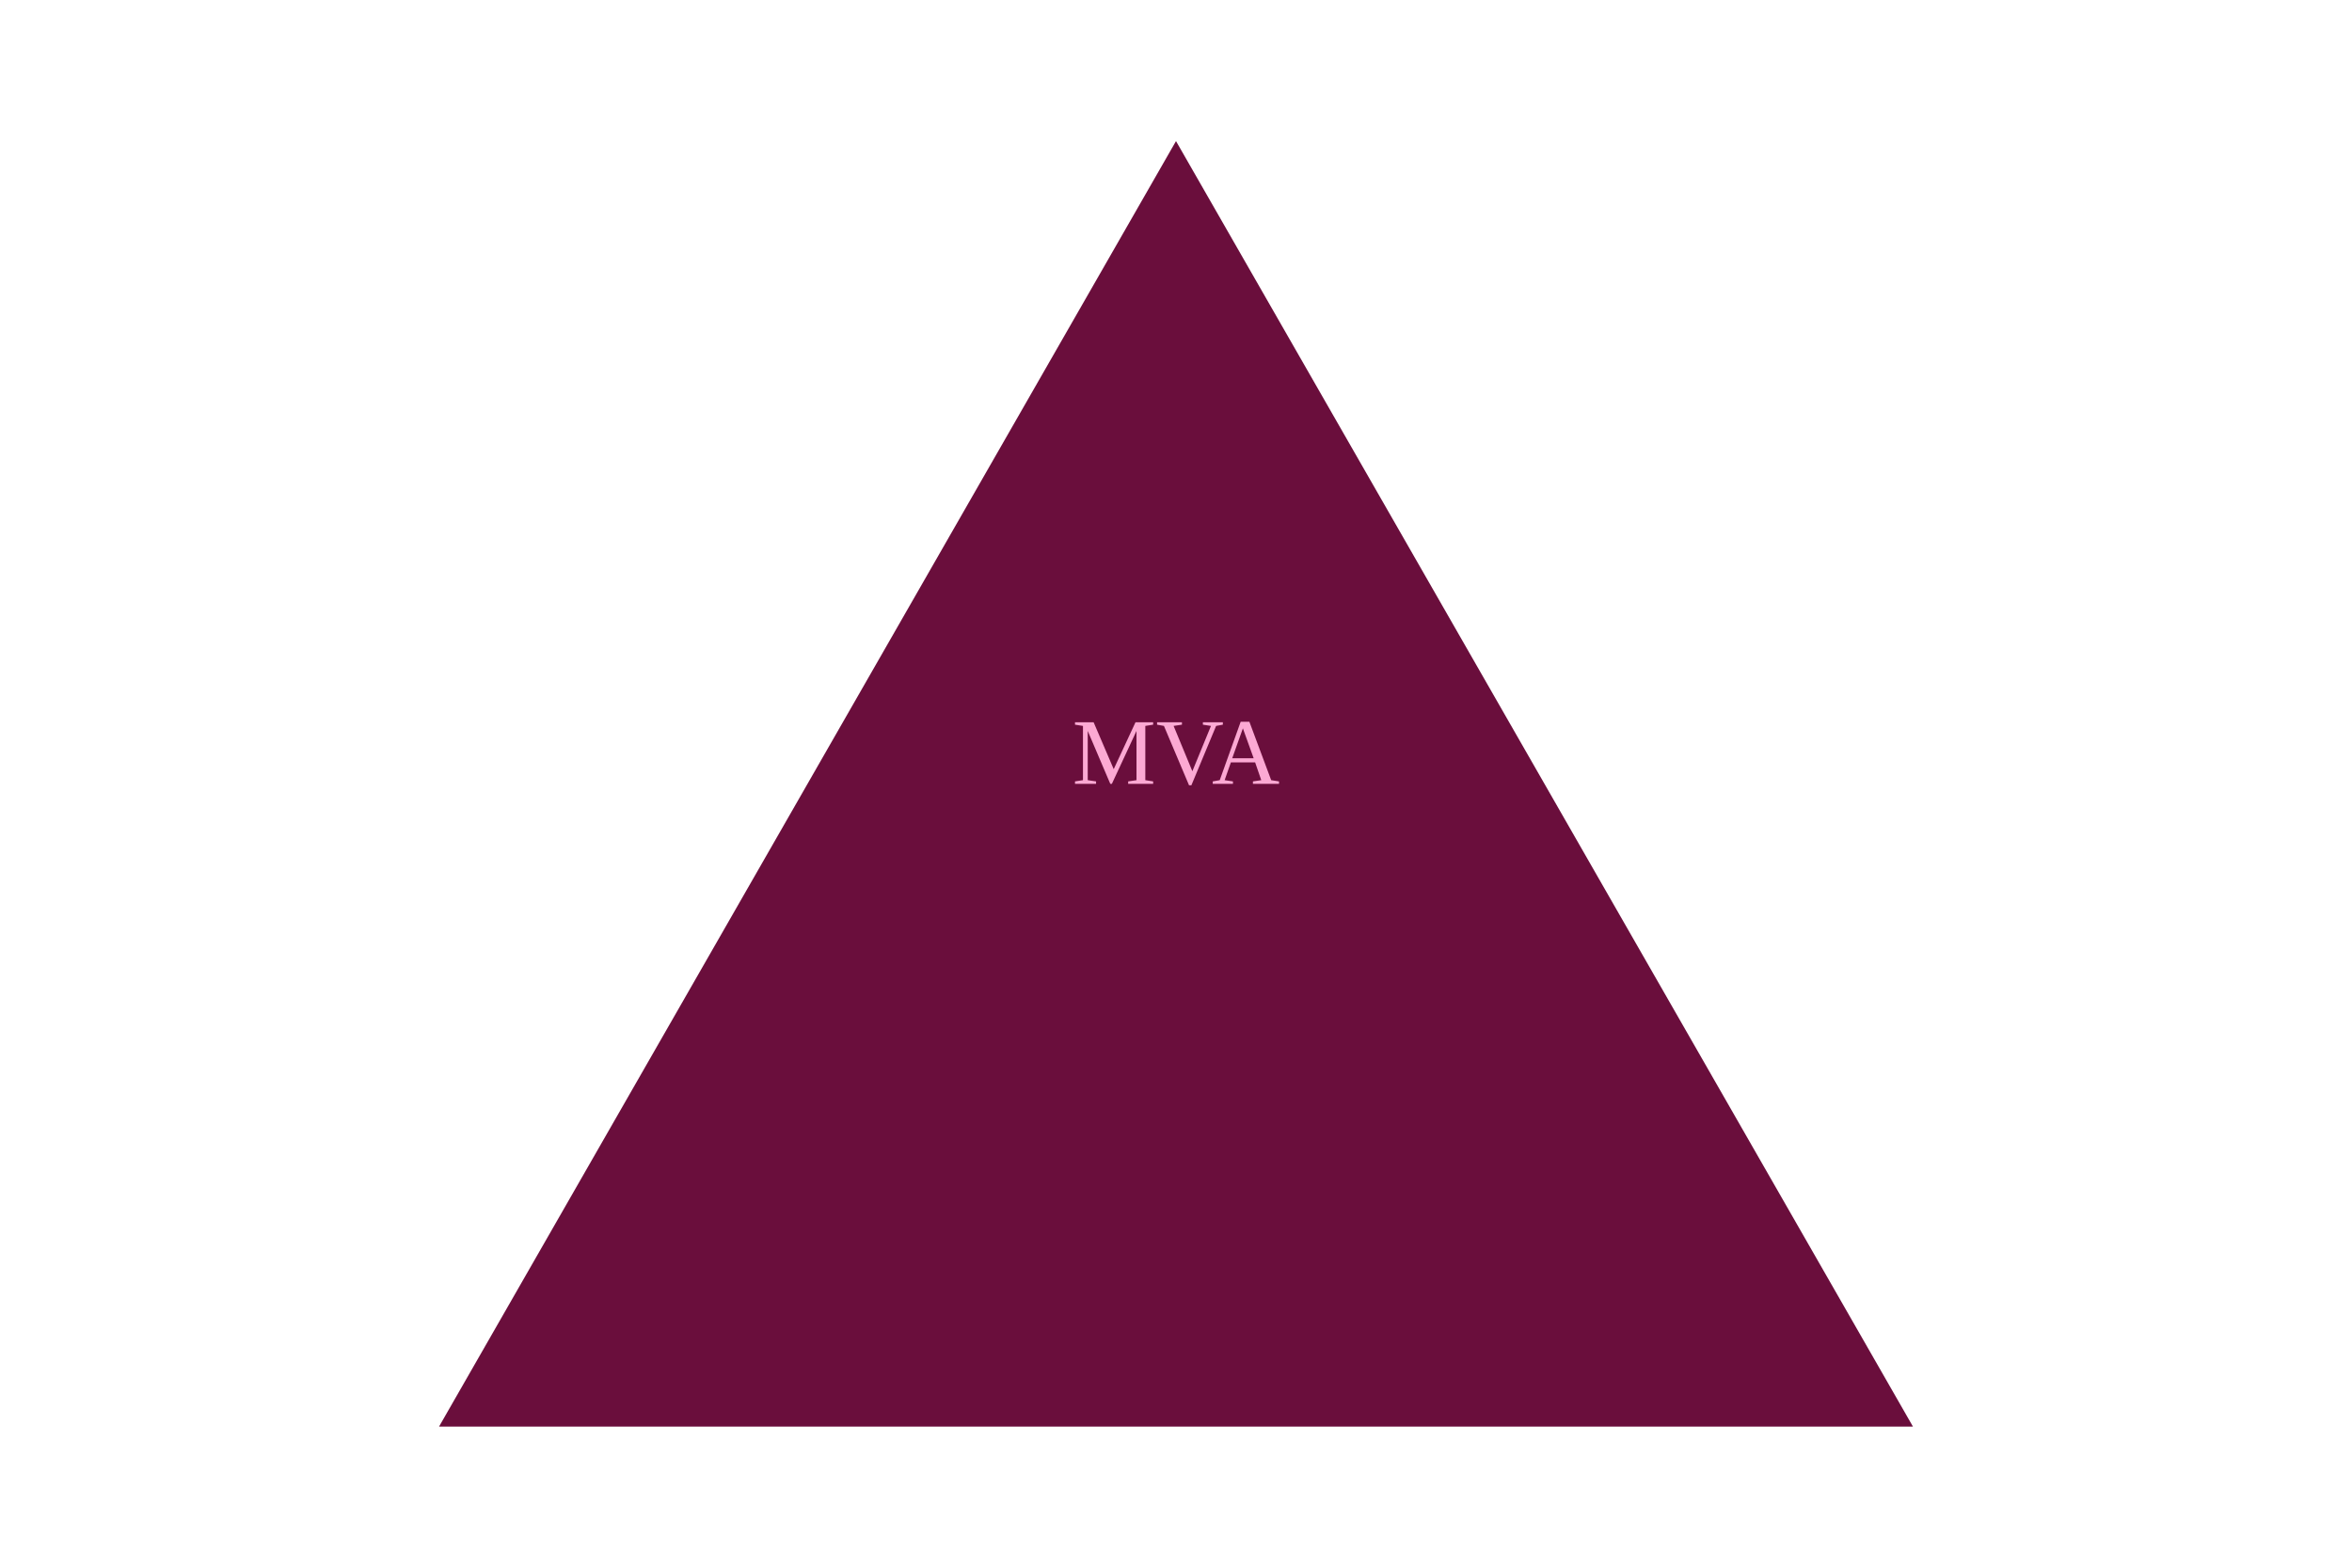
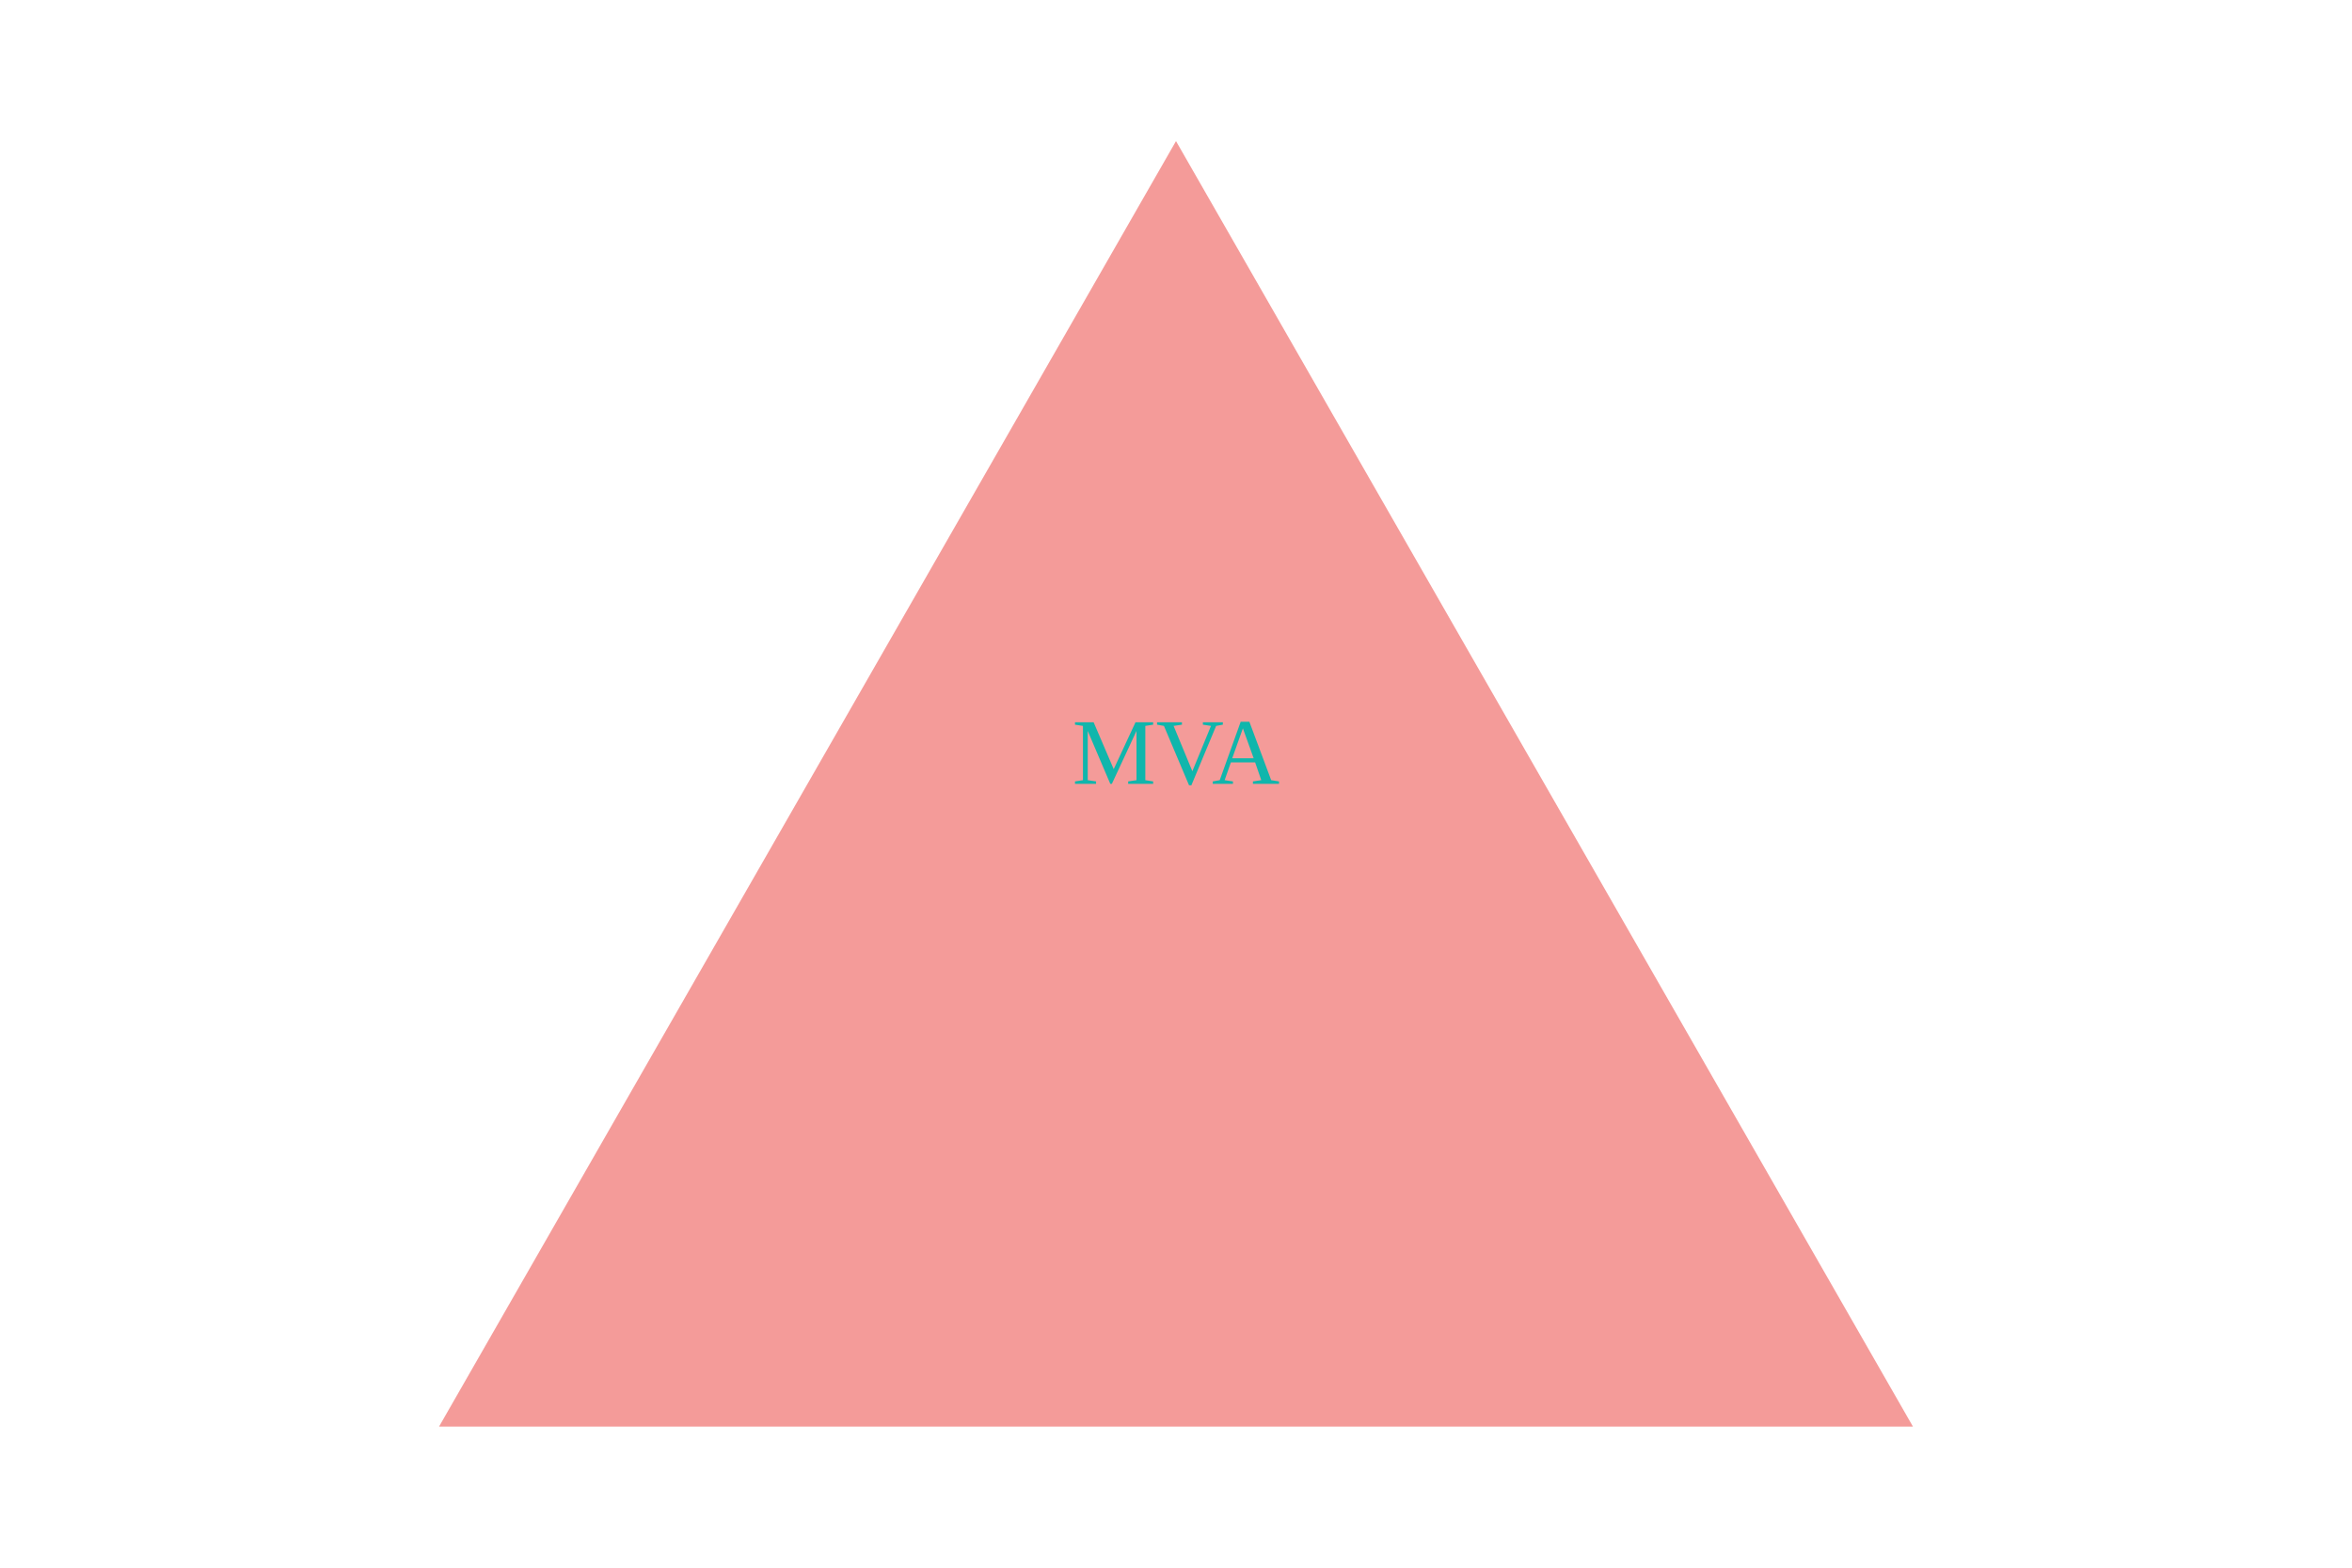
<svg xmlns="http://www.w3.org/2000/svg" width="300" height="200">
-   <polygon points="150,18 244,182 56,182" fill="#6A0E3C" />
-   <text x="150" y="100" fill="#FCA9D3" text-anchor="middle">MVA</text>
+   <polygon points="150,18 244,182 56,182" fill="#F49B99" />
+   <text x="150" y="100" fill="#10B6AC" text-anchor="middle">MVA</text>
</svg>
